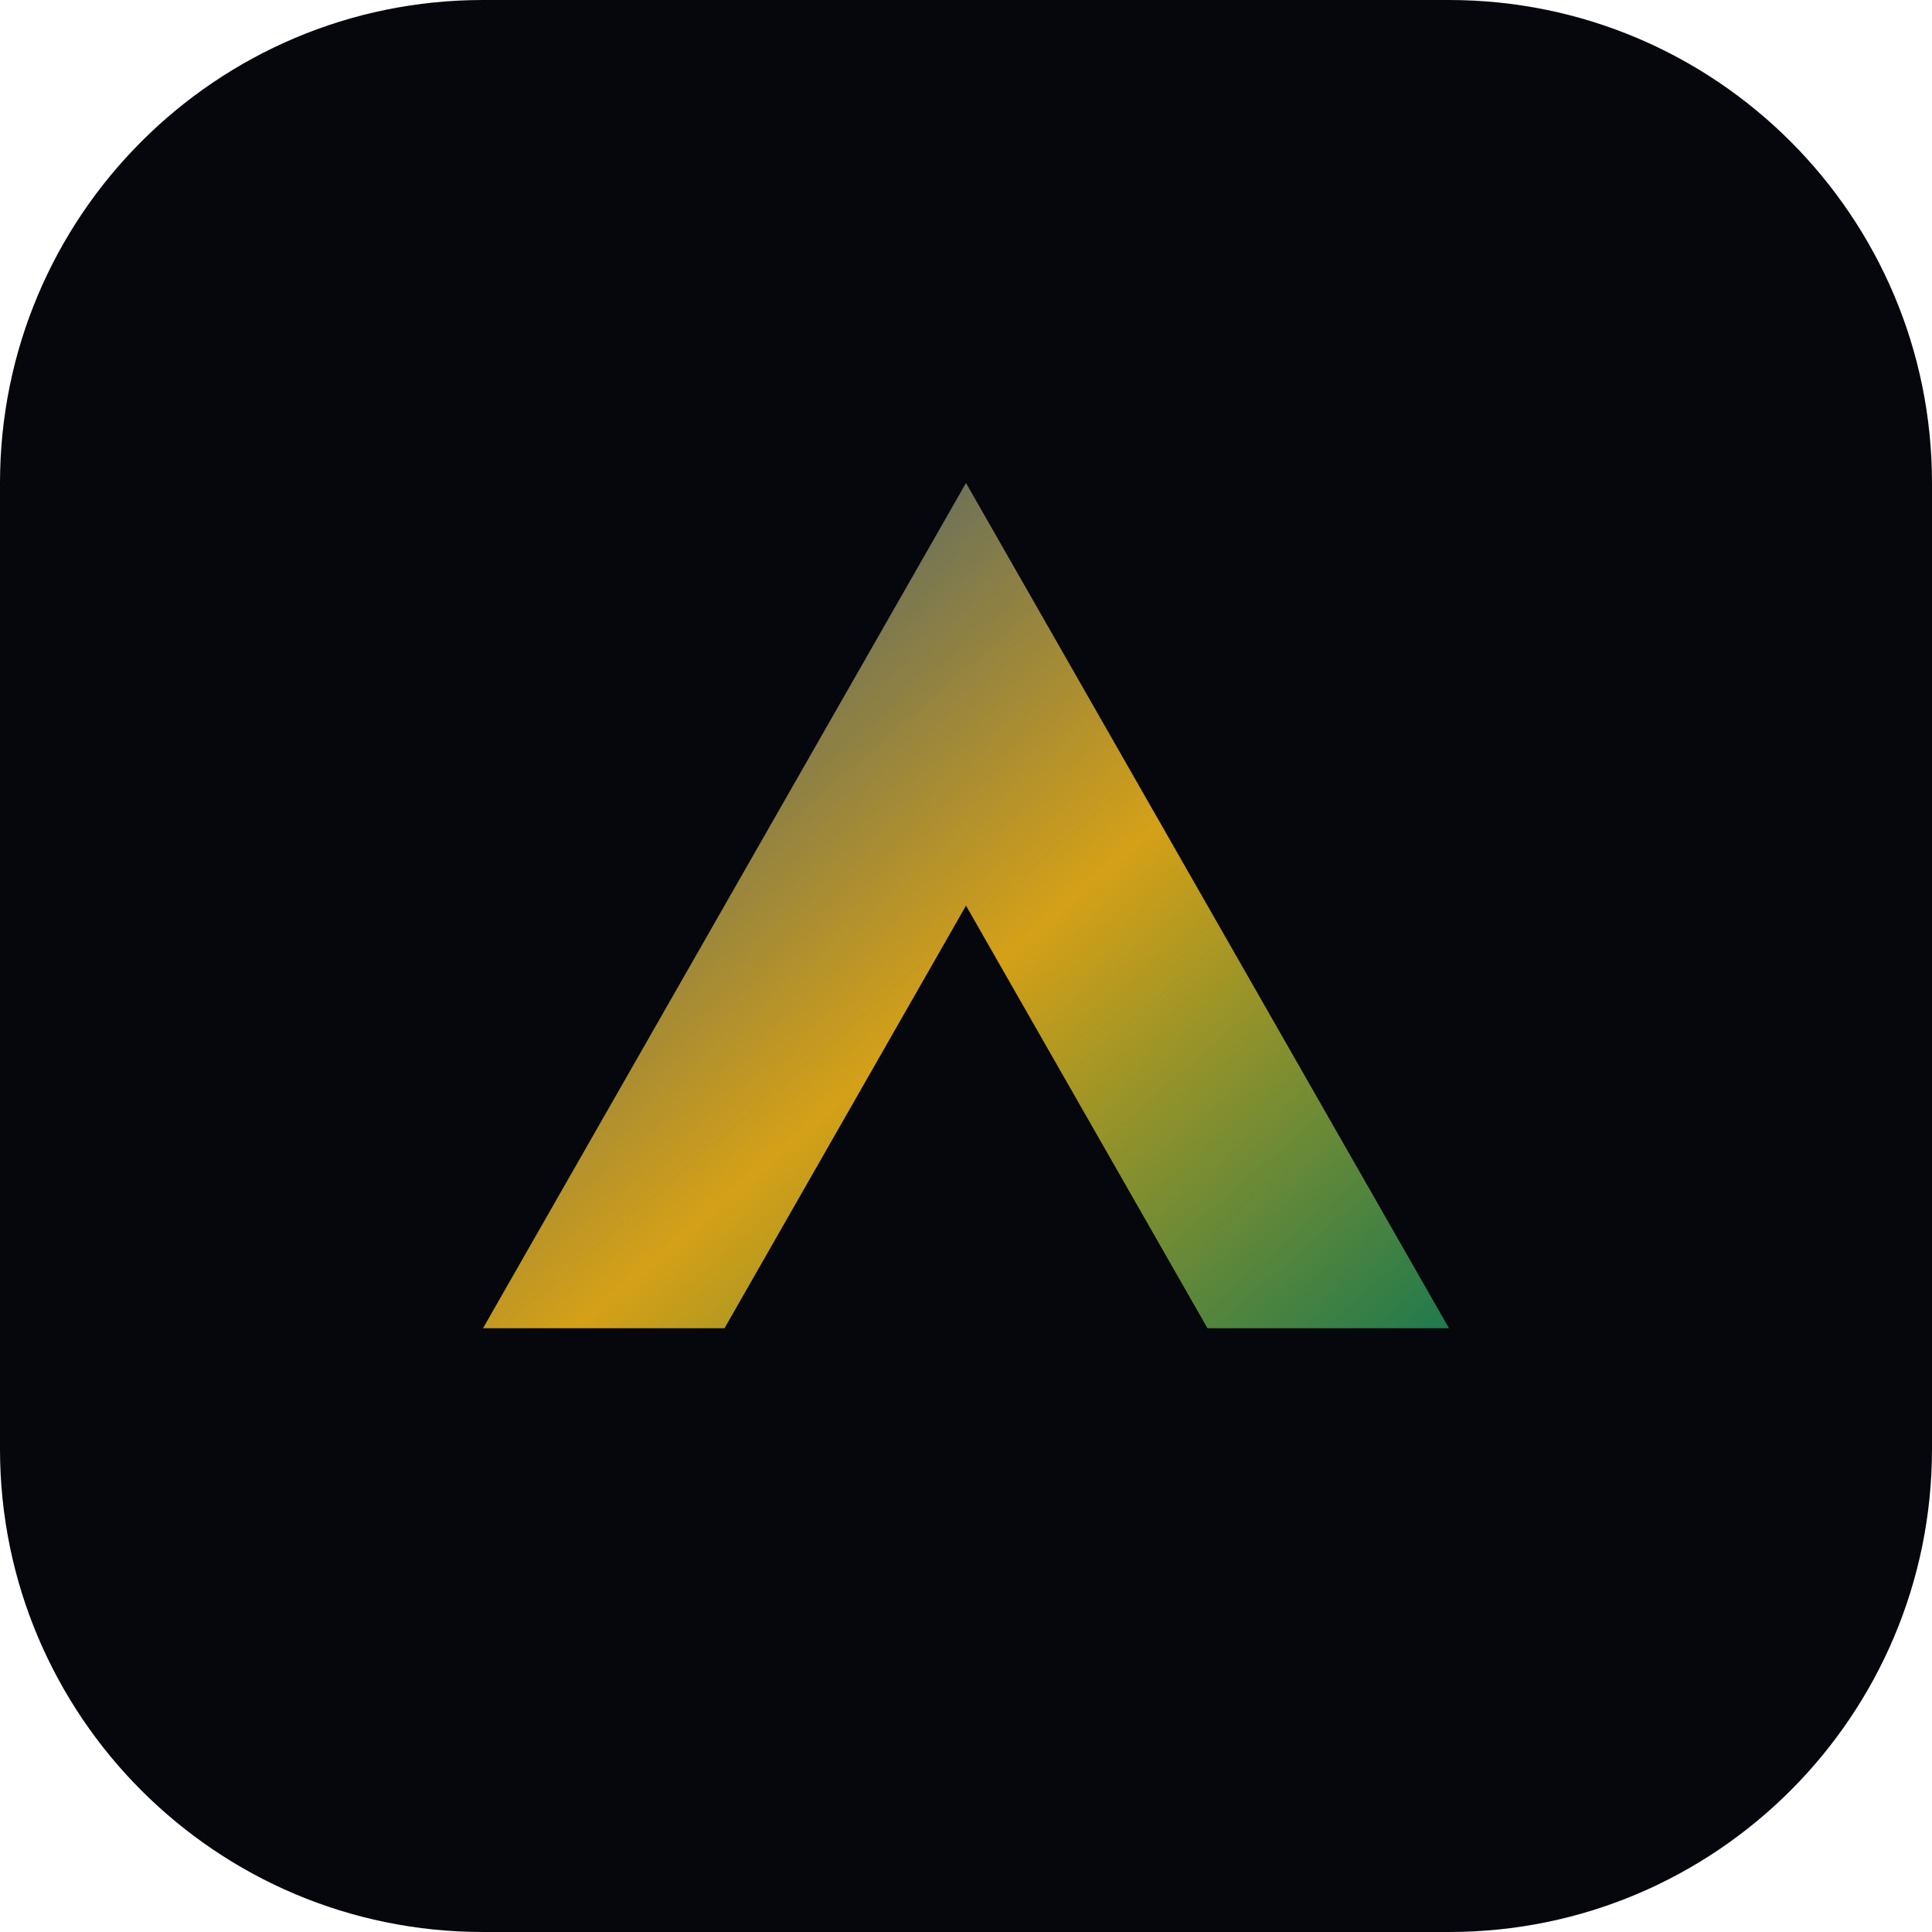
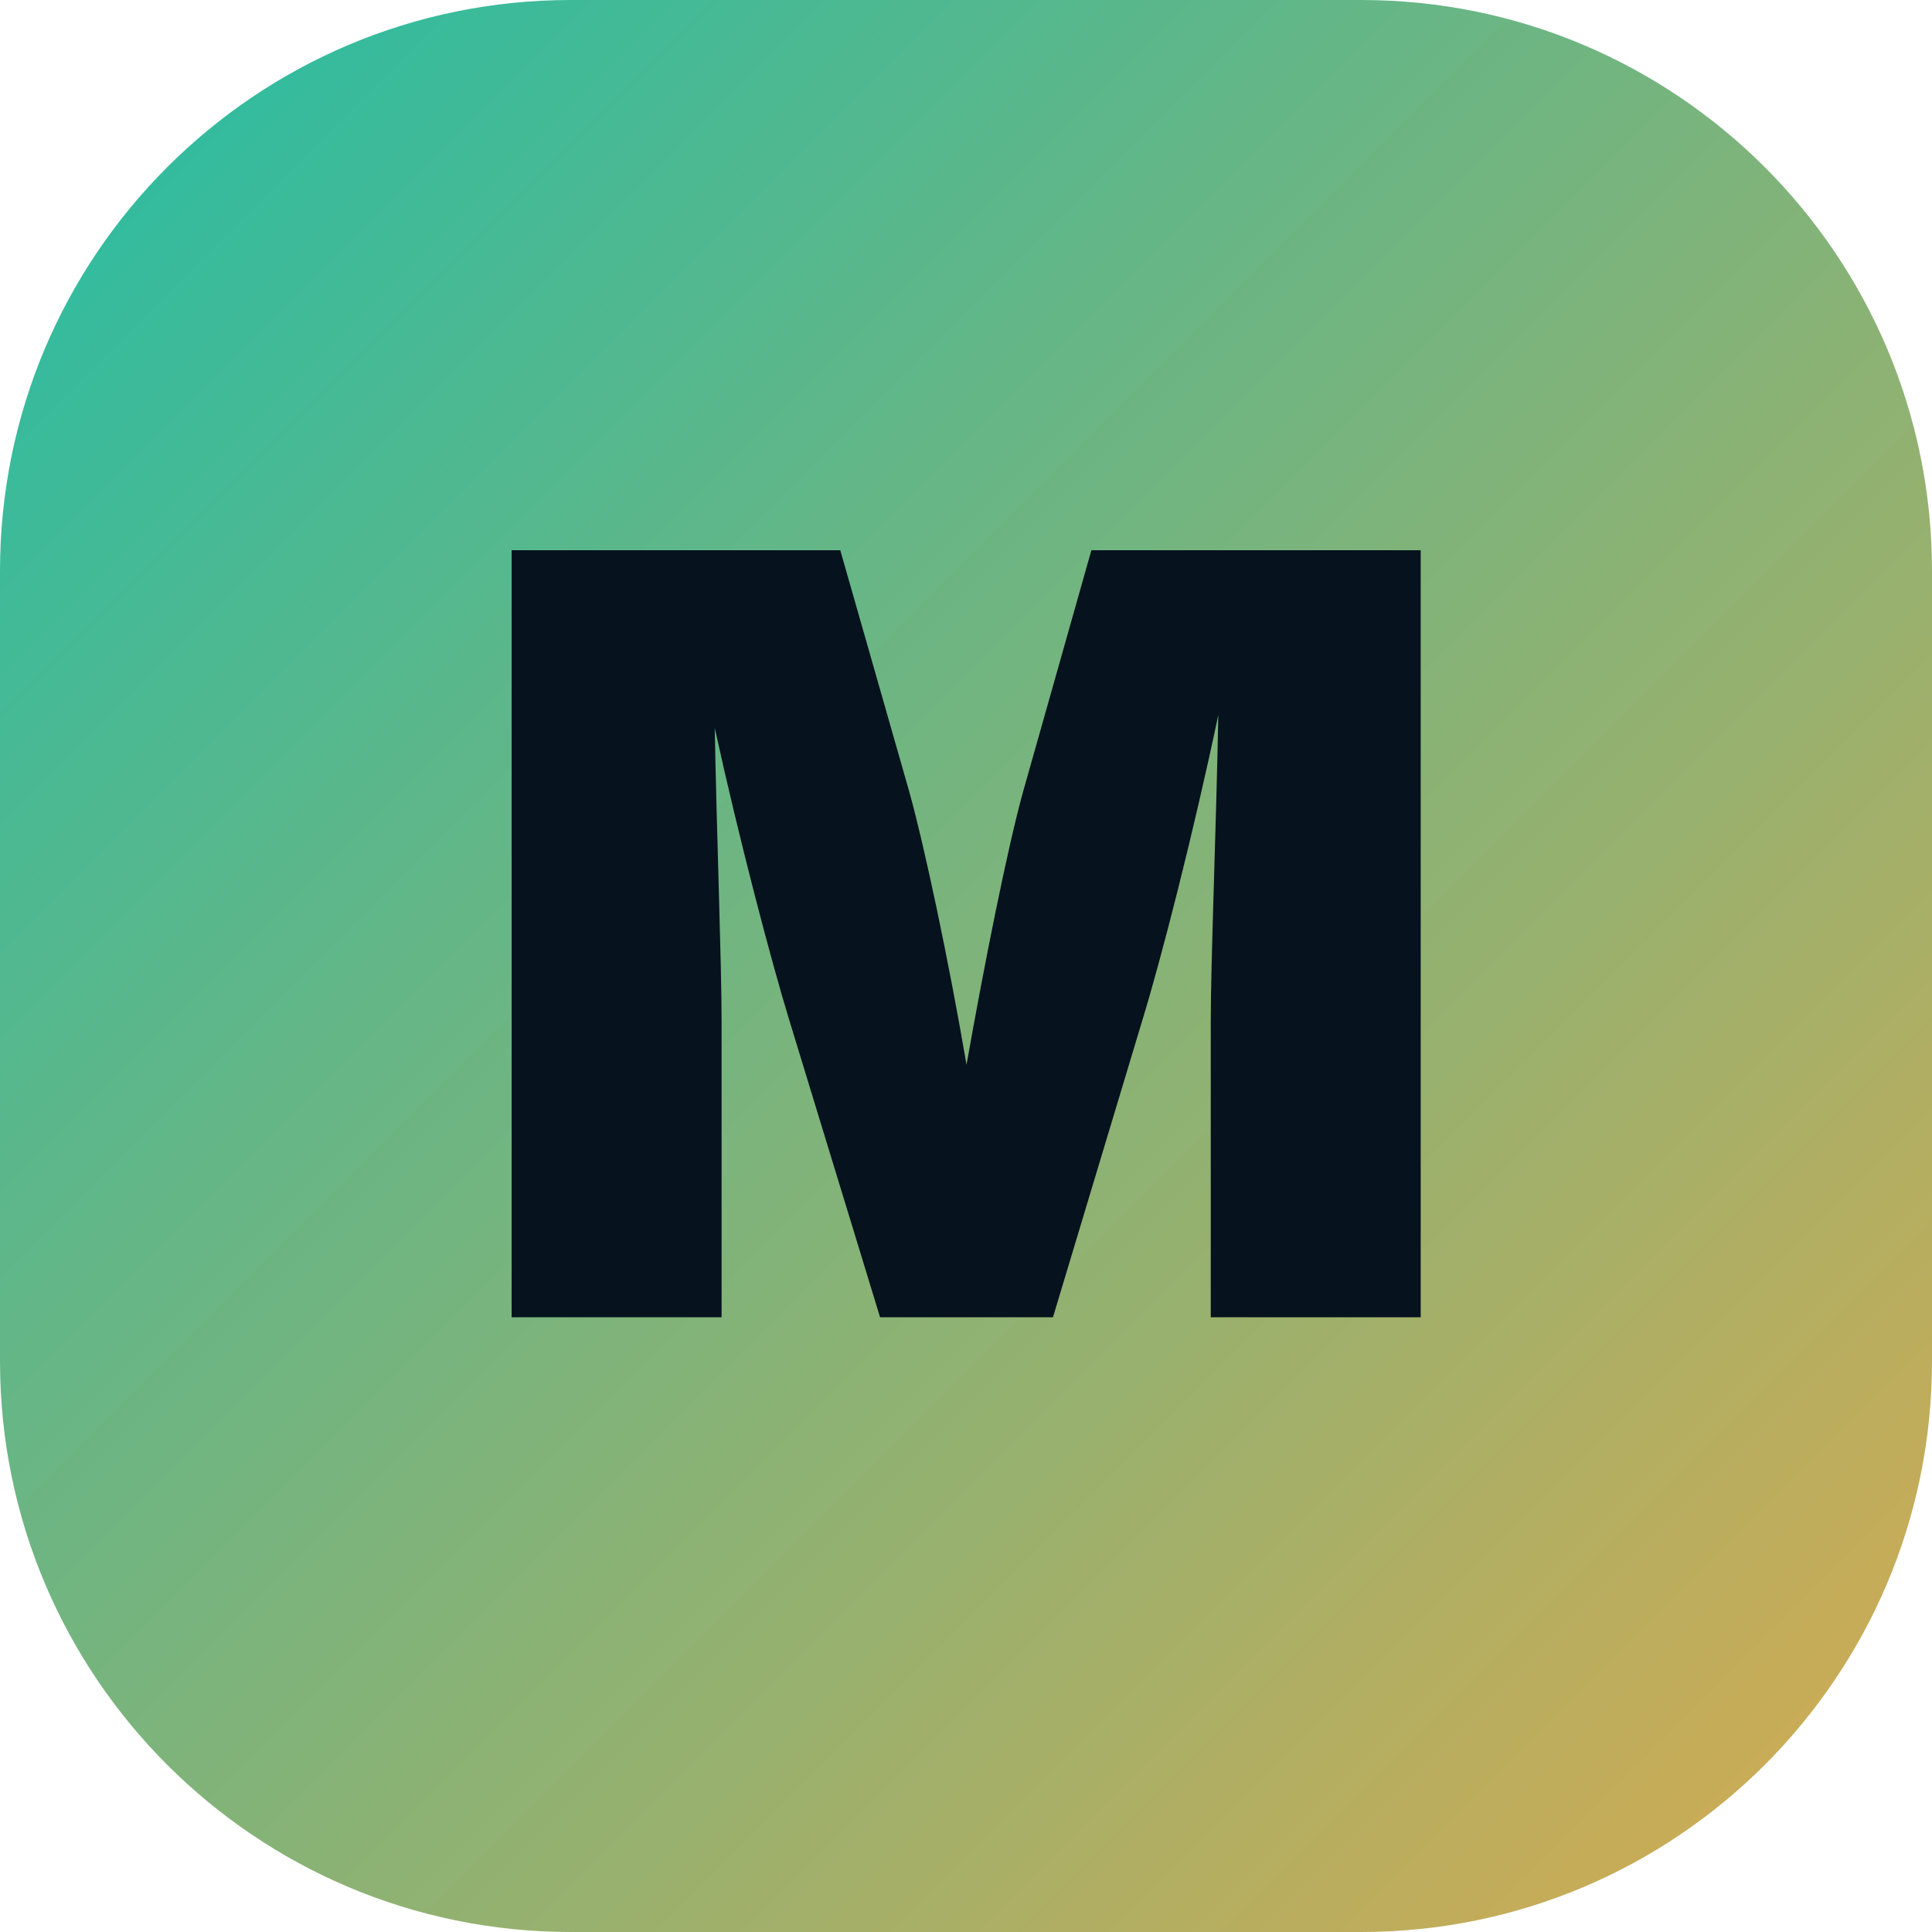
- <svg xmlns="http://www.w3.org/2000/svg" viewBox="0 0 32 32">
+ <svg xmlns="http://www.w3.org/2000/svg" viewBox="0 0 44 44" width="44" height="44">
  <defs>
-     <linearGradient id="g" x1="0%" y1="0%" x2="100%" y2="100%">
-       <stop offset="0%" stop-color="#1e4e8c" />
-       <stop offset="55%" stop-color="#d4a017" />
-       <stop offset="100%" stop-color="#1f7a4d" />
+     <linearGradient id="g" x1="0" y1="0" x2="44" y2="44" gradientUnits="userSpaceOnUse">
+       <stop offset="0%" stop-color="#24bda5" />
+       <stop offset="100%" stop-color="#d8aa50" />
    </linearGradient>
  </defs>
-   <rect width="32" height="32" rx="8" fill="#06070d" />
-   <path d="M8 22 L16 8 L24 22 L20 22 L16 15 L12 22 Z" fill="url(#g)" />
+   <rect width="44" height="44" rx="13" fill="url(#g)" />
+   <text x="22" y="30" text-anchor="middle" font-family="Inter, system-ui, sans-serif" font-weight="900" font-size="24" fill="#06121e">M</text>
</svg>
